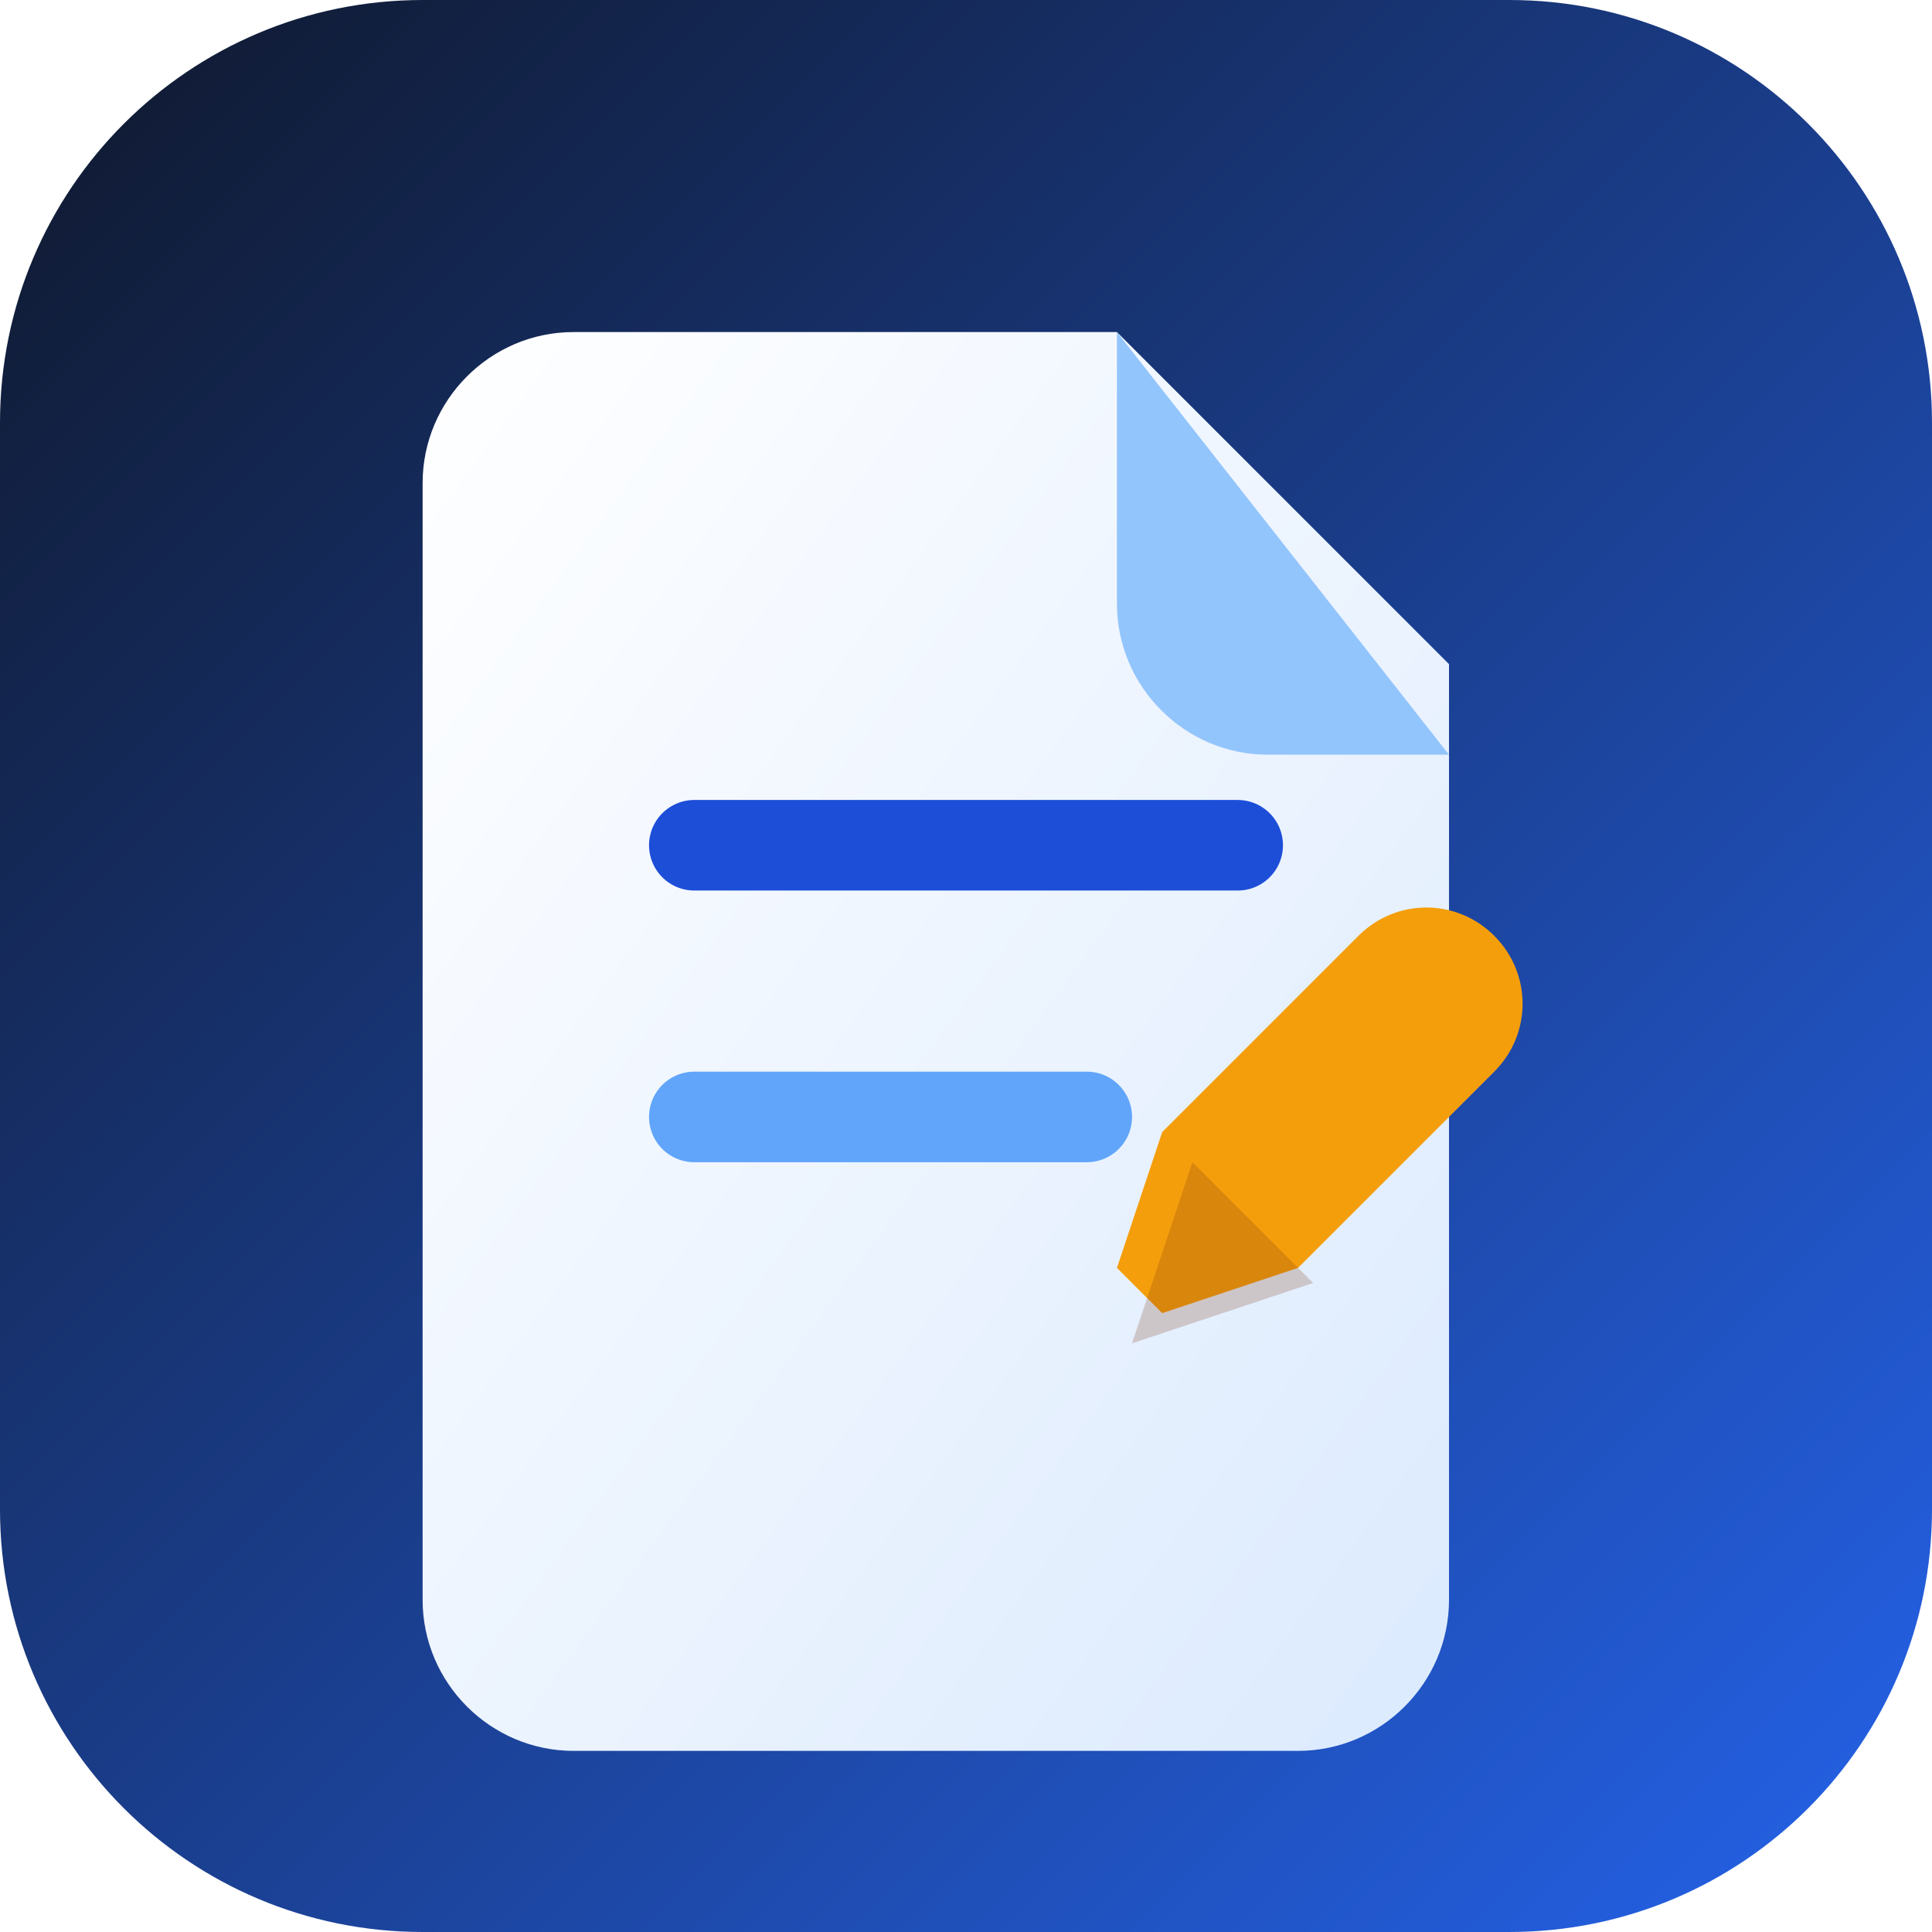
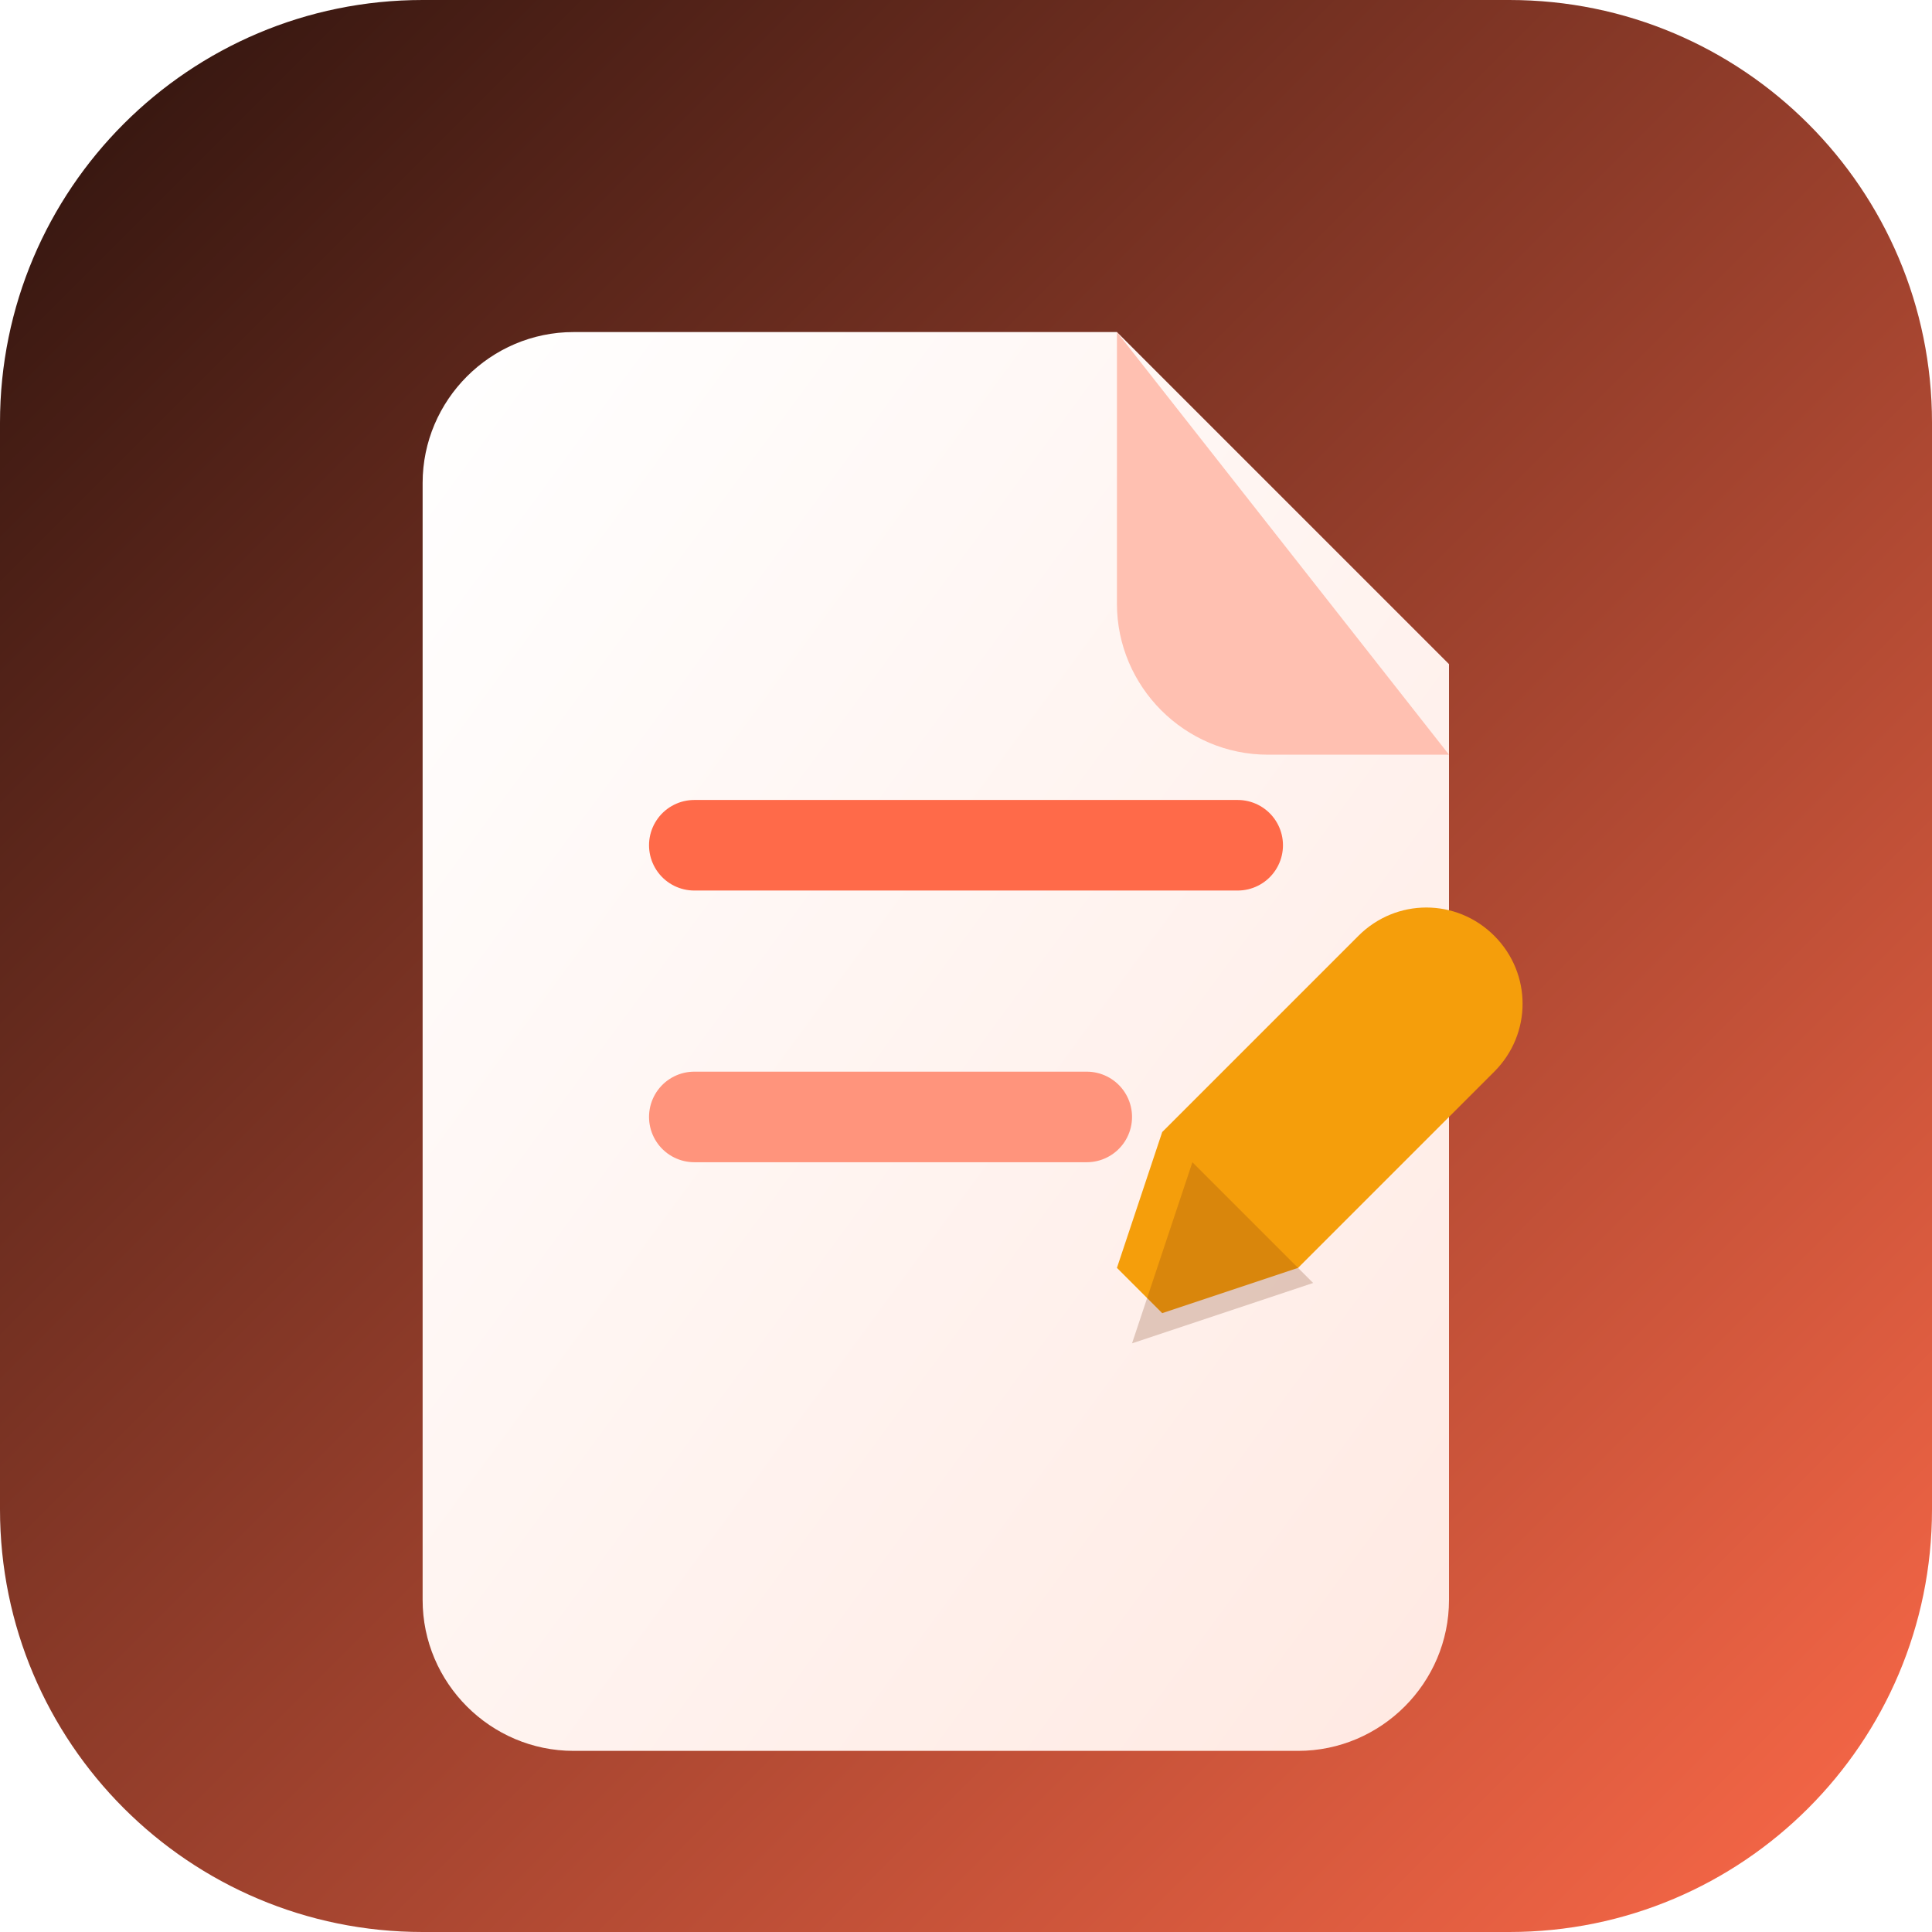
<svg xmlns="http://www.w3.org/2000/svg" viewBox="0 0 256 256" role="img" aria-labelledby="title desc">
  <defs>
    <linearGradient id="bg" x1="0" y1="0" x2="1" y2="1">
-       <stop offset="0%" stop-color="#0f172a" />
-       <stop offset="100%" stop-color="#2563eb" />
+       <stop offset="0%" stop-color="#2b120d" />
+       <stop offset="100%" stop-color="#FF6A49" />
    </linearGradient>
    <linearGradient id="sheet" x1="0" y1="0" x2="1" y2="1">
      <stop offset="0%" stop-color="#ffffff" />
-       <stop offset="100%" stop-color="#dbeafe" />
+       <stop offset="100%" stop-color="#ffe9e2" />
    </linearGradient>
  </defs>
  <rect width="256" height="256" rx="56" fill="url(#bg)" />
  <path d="M76 44h72l44 44v124c0 11-9 20-20 20H76c-11 0-20-9-20-20V64c0-11 9-20 20-20Z" fill="url(#sheet)" />
-   <path d="M148 44v36c0 11 9 20 20 20h24" fill="#93c5fd" />
-   <path d="M92 112h72" stroke="#1d4ed8" stroke-width="12" stroke-linecap="round" />
-   <path d="M92 148h52" stroke="#60a5fa" stroke-width="12" stroke-linecap="round" />
+   <path d="M148 44v36c0 11 9 20 20 20h24" fill="#ffc0b1" />
+   <path d="M92 112h72" stroke="#FF6A49" stroke-width="12" stroke-linecap="round" />
+   <path d="M92 148h52" stroke="#ff947c" stroke-width="12" stroke-linecap="round" />
  <path d="m154 174 18-6 26-26c5-5 5-13 0-18s-13-5-18 0l-26 26-6 18Z" fill="#f59e0b" />
  <path d="m150 178 8-24 16 16-24 8Z" fill="#78350f" fill-opacity="0.22" />
</svg>
